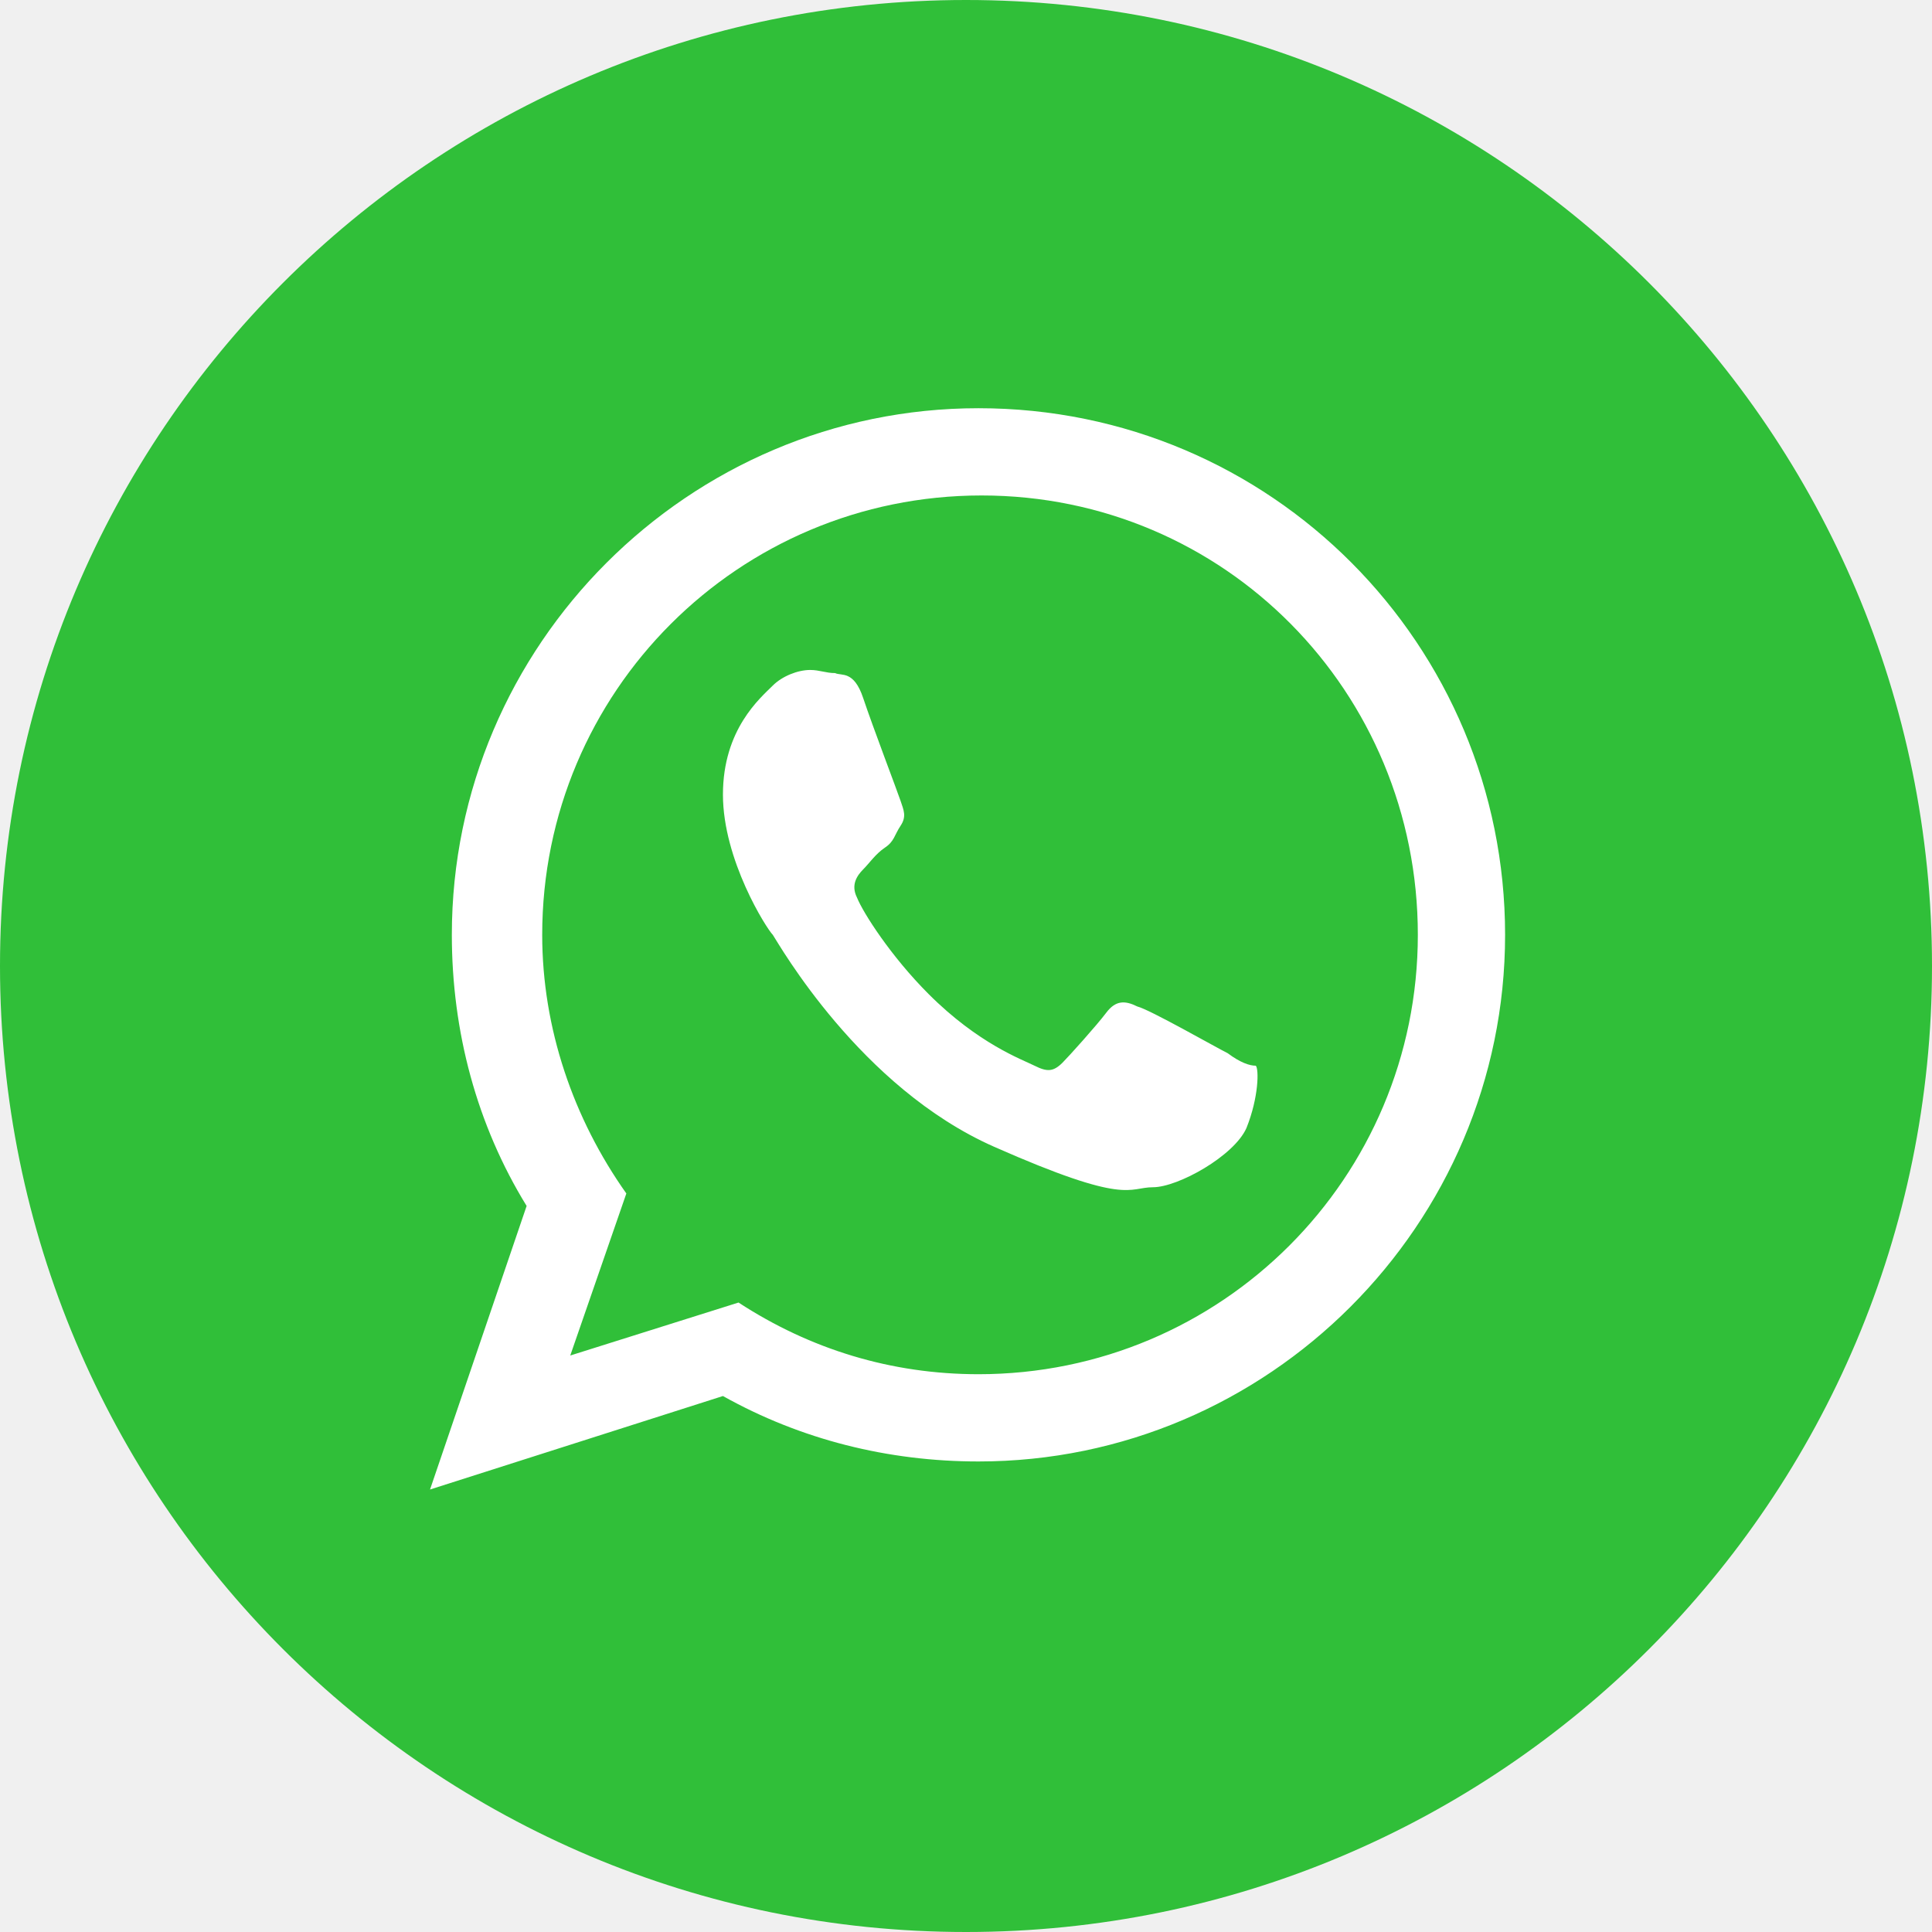
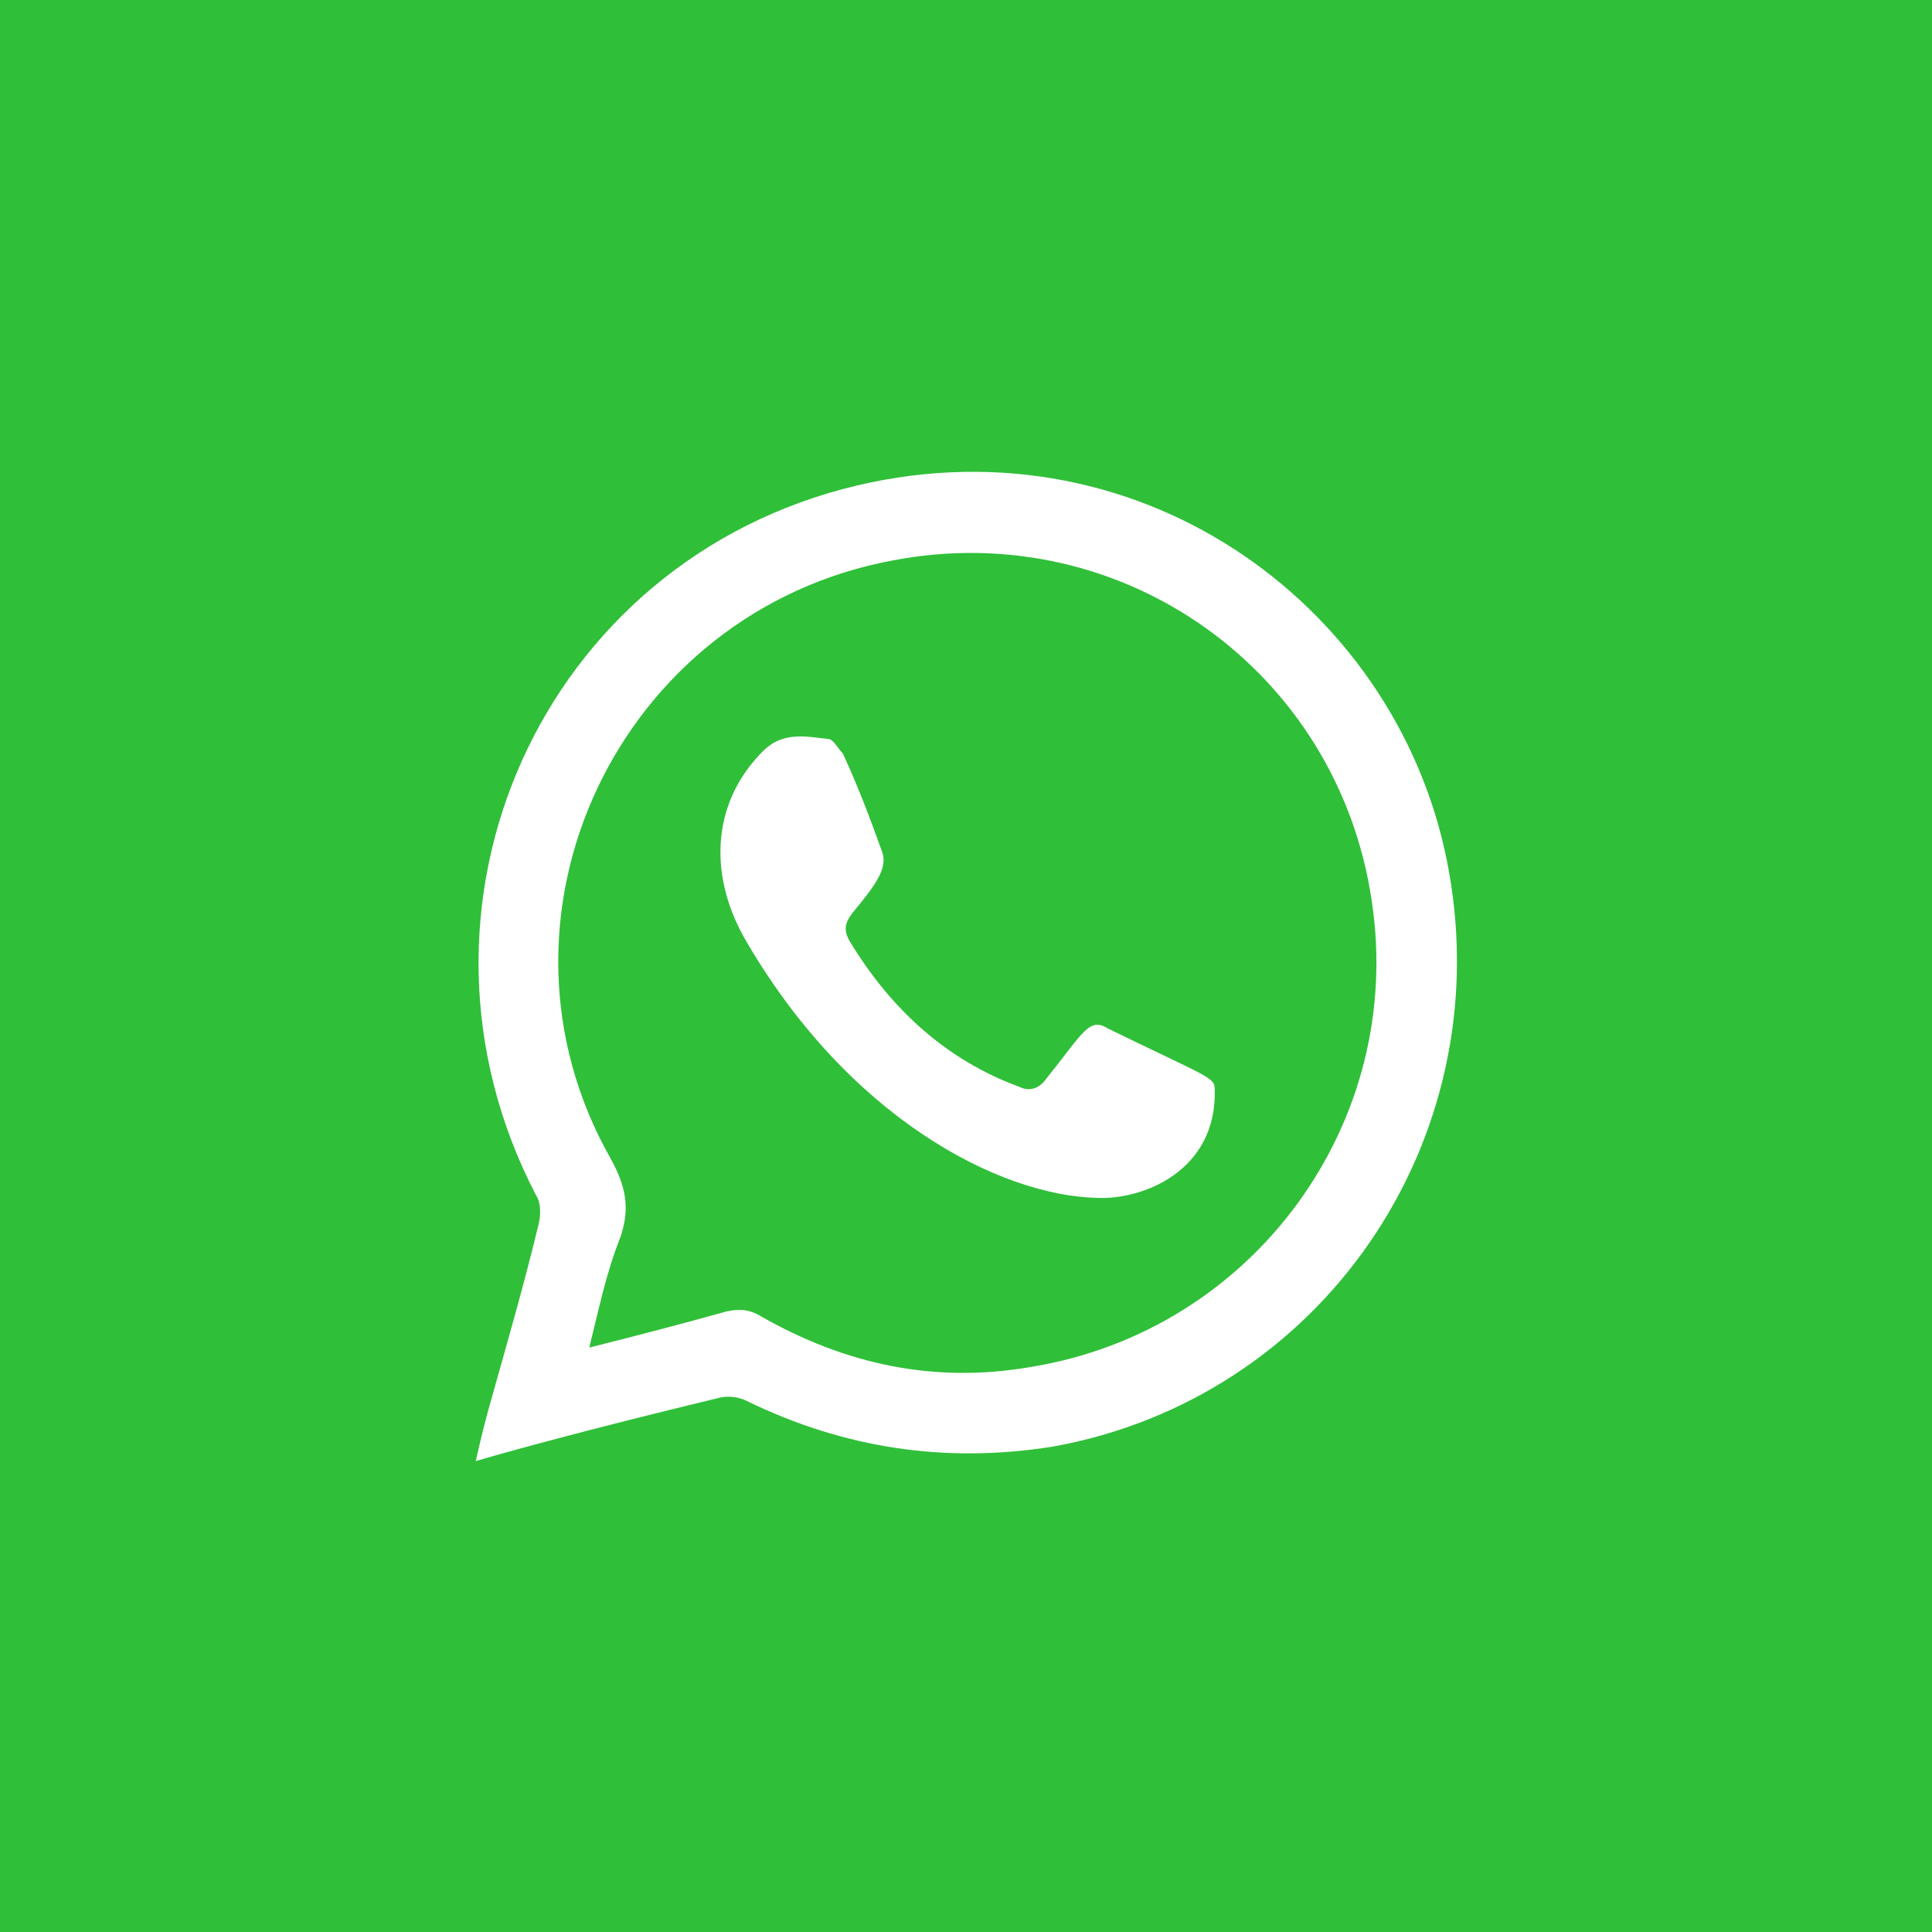
- <svg xmlns="http://www.w3.org/2000/svg" width="62" height="62" viewBox="0 0 62 62" fill="none">
-   <path d="M31 62C48.121 62 62 48.121 62 31C62 13.879 48.121 0 31 0C13.879 0 0 13.879 0 31C0 48.121 13.879 62 31 62Z" fill="#30BF39" />
-   <path d="M39.4 33.8C39 33.6 36.9 32.4 36.5 32.3C36.1 32.1 35.8 32.1 35.5 32.5C35.2 32.9 34.3 33.9 34.1 34.1C33.8 34.4 33.6 34.4 33.2 34.2C32.8 34 31.4 33.5 29.8 31.9C28.6 30.7 27.7 29.3 27.5 28.8C27.3 28.4 27.5 28.1 27.7 27.9C27.9 27.7 28.1 27.4 28.4 27.2C28.7 27 28.7 26.8 28.9 26.5C29.1 26.2 29 26 28.9 25.7C28.8 25.4 28 23.3 27.7 22.4C27.4 21.5 27 21.7 26.8 21.6C26.5 21.6 26.3 21.5 26 21.5C25.6 21.5 25.1 21.7 24.8 22C24.4 22.4 23.2 23.4 23.2 25.5C23.2 27.6 24.6 29.8 24.8 30C25 30.3 27.6 34.9 31.9 36.8C36.2 38.7 36.2 38.1 37 38.1C37.8 38.1 39.6 37.1 40 36.2C40.4 35.2 40.4 34.3 40.3 34.2C40.1 34.2 39.8 34.1 39.4 33.8ZM31.4 44.1C28.6 44.1 26 43.3 23.7 41.8L18.3 43.5L20.1 38.3C18.4 35.9 17.4 33 17.4 30C17.4 22.2 23.7 15.9 31.5 15.9C39.3 15.9 45.5 22.2 45.5 30C45.5 37.8 39.2 44.1 31.4 44.1ZM31.4 13.1C22.1 13.1 14.5 20.7 14.5 30C14.5 33.1 15.3 36.1 16.9 38.7L13.8 47.8L23.2 44.8C25.7 46.2 28.5 46.9 31.4 46.9C40.7 46.9 48.3 39.3 48.3 30C48.3 20.7 40.8 13.1 31.4 13.1Z" fill="white" />
+ <svg xmlns="http://www.w3.org/2000/svg" width="80" height="80" viewBox="0 0 80 80" fill="none">
+   <path d="M80 0H0V80H80V0Z" fill="#30BF39" />
+   <path fill-rule="evenodd" clip-rule="evenodd" d="M19.7 60.5C19.9 59.6 20.1 58.8 20.3 58.1C21 55.6 21.7 53.2 22.3 50.7C22.4 50.3 22.4 49.8 22.2 49.5C16 37.6 22.4 23.2 35.5 20.1C47.4 17.3 58.1 25.3 60 36.1C62 47.3 54.7 57.9 43.6 59.9C39.2 60.6 35 60 30.9 58C30.5 57.8 30 57.8 29.7 57.9C24.3 59.2 20.7 60.2 19.7 60.5ZM24.4 55.8C26.4 55.3 28.3 54.8 30.1 54.3C30.6 54.2 31 54.2 31.5 54.5C35 56.5 38.7 57.3 42.7 56.6C51.9 55.1 58.2 46.5 56.8 37.3C55.4 27.8 46.5 21.4 37 23.2C25.6 25.3 19.6 38 25.3 48C25.9 49.1 26.1 50 25.7 51.2C25.1 52.7 24.8 54.2 24.4 55.8Z" fill="white" />
+   <path fill-rule="evenodd" clip-rule="evenodd" d="M45.4 49.6C41.4 49.5 35.1 46.3 30.8 38.8C29.3 36.1 29.5 33.1 31.7 31C32.5 30.3 33.4 30.5 34.3 30.6C34.5 30.6 34.7 31 34.9 31.2C35.5 32.5 36 33.8 36.5 35.2C36.8 35.9 36.3 36.6 35.3 37.8C35 38.2 34.9 38.5 35.2 39C36.9 41.8 39.2 43.9 42.2 45C42.6 45.2 43 45.1 43.3 44.7C44.9 42.7 45.1 42.1 45.9 42.6C50 44.6 50.3 44.6 50.3 45.1C50.4 48.5 47.3 49.7 45.4 49.6Z" fill="white" />
</svg>
